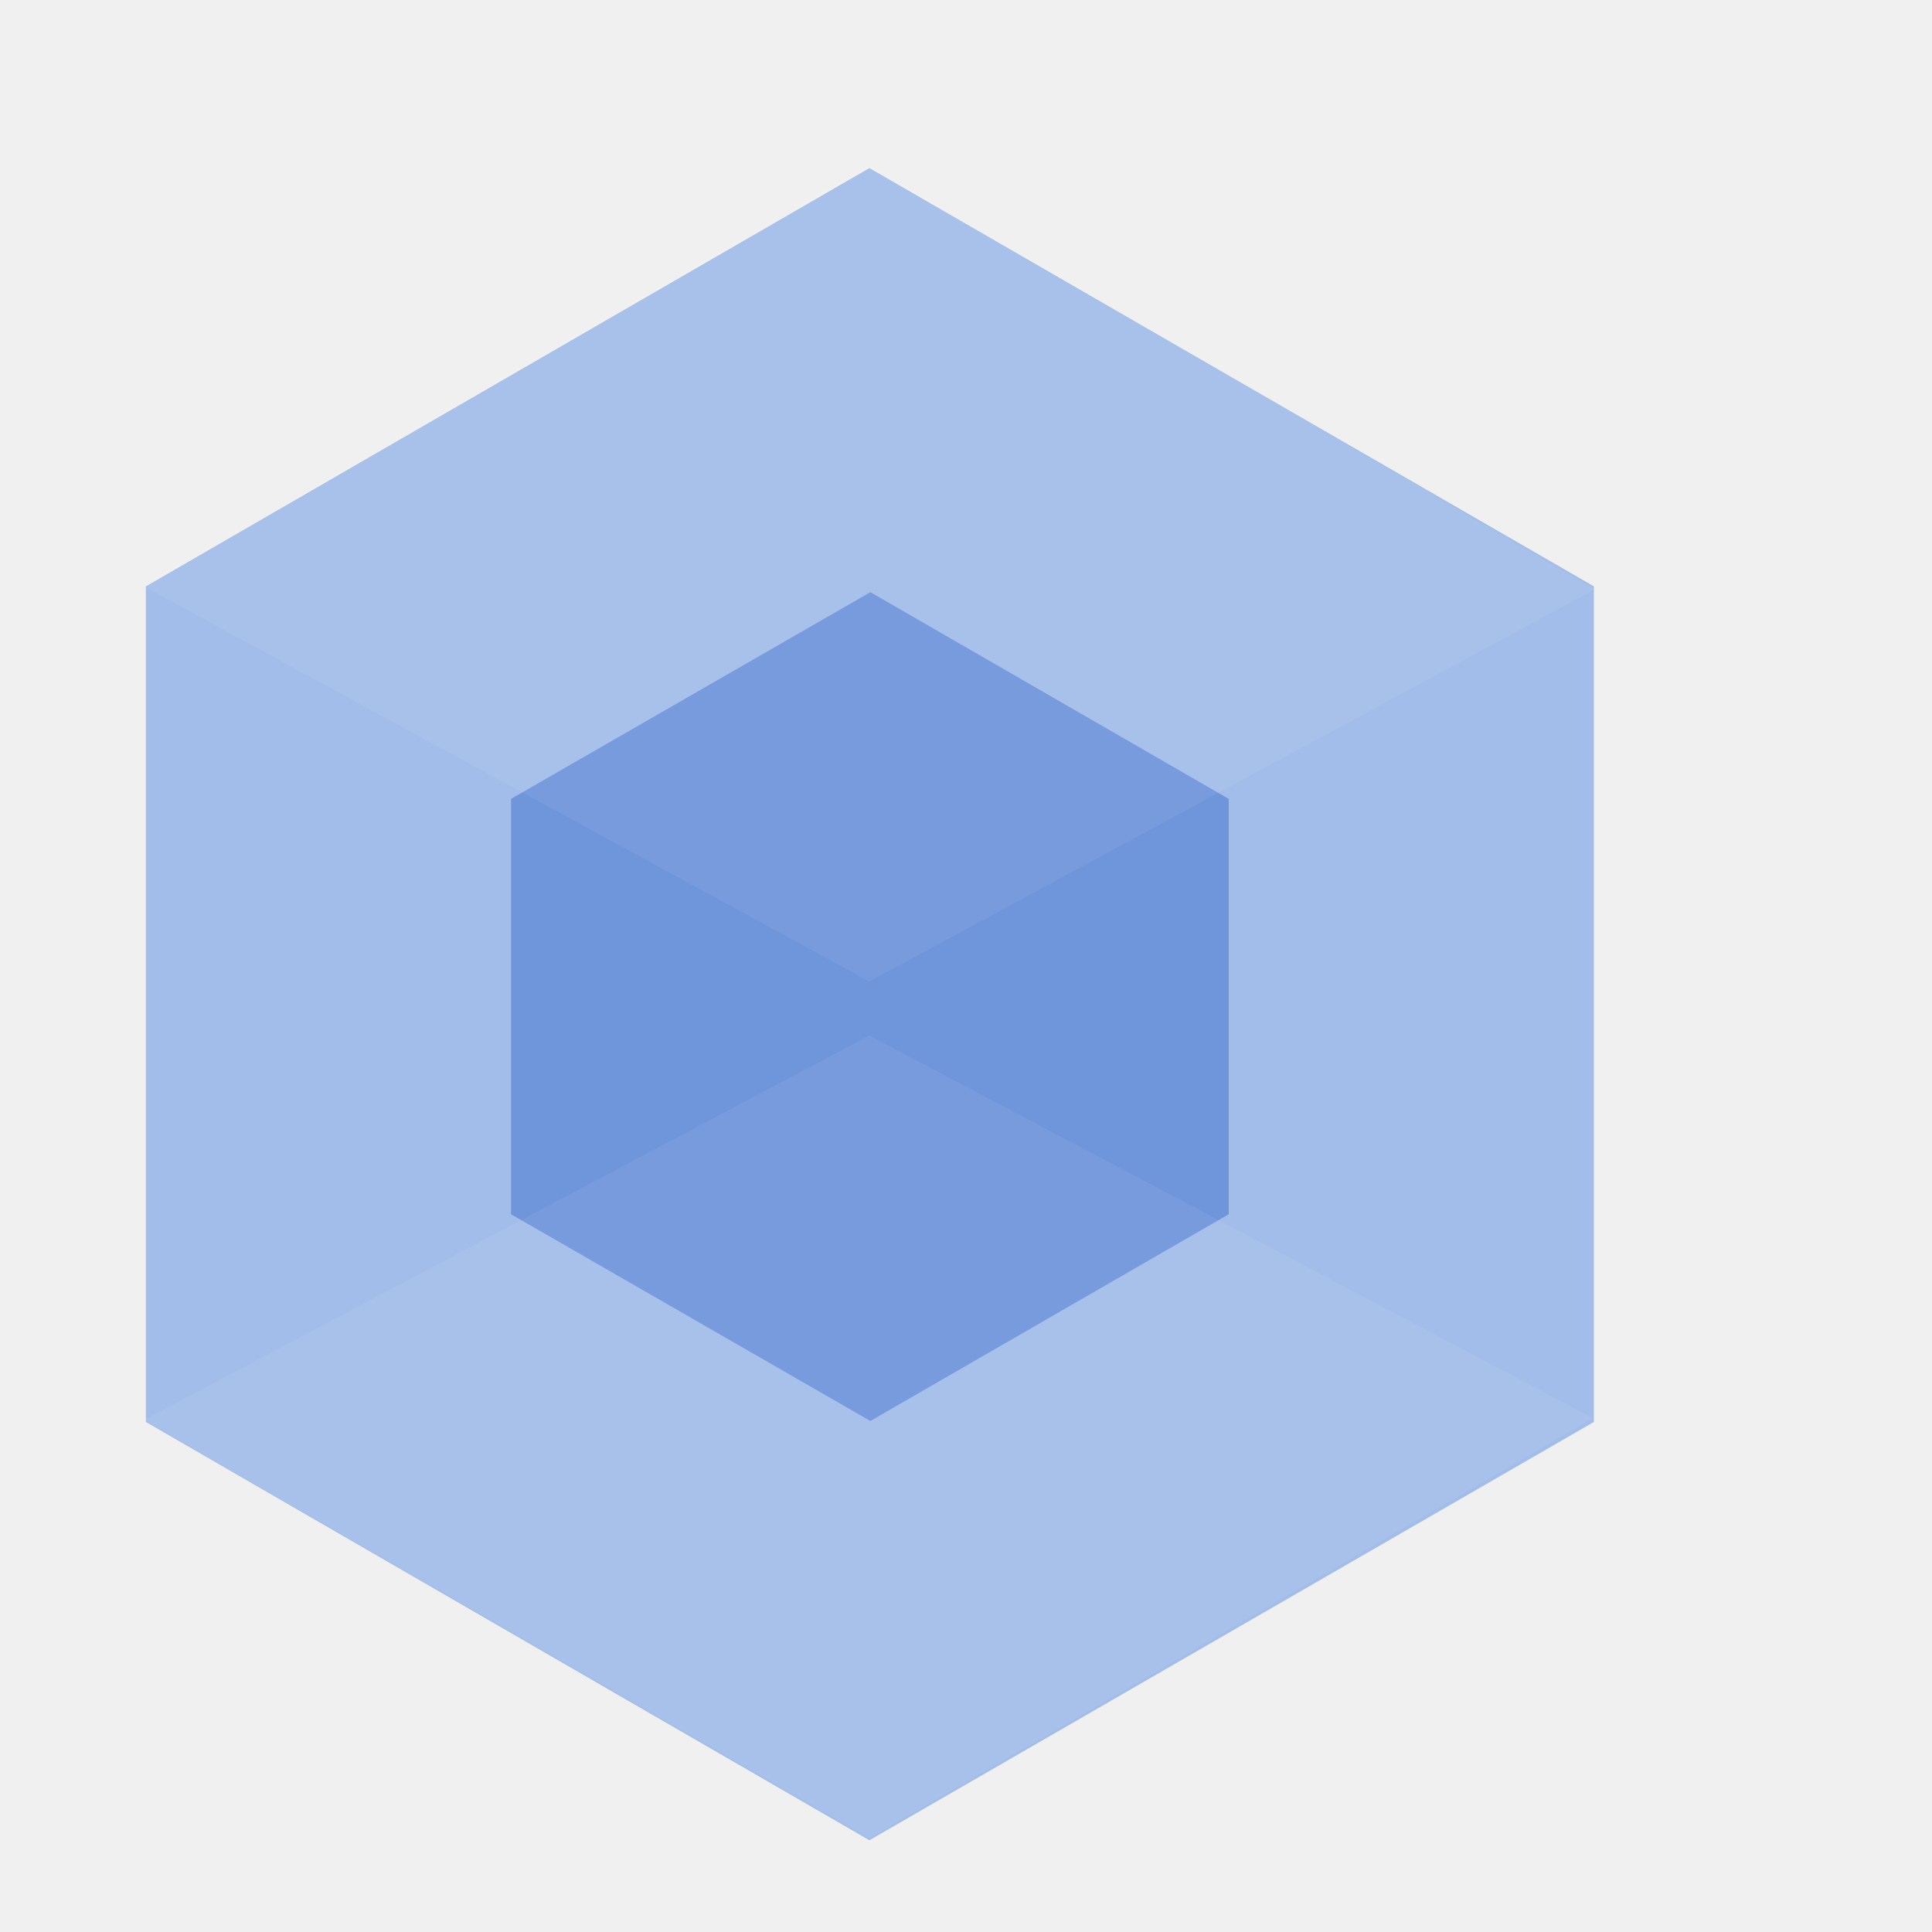
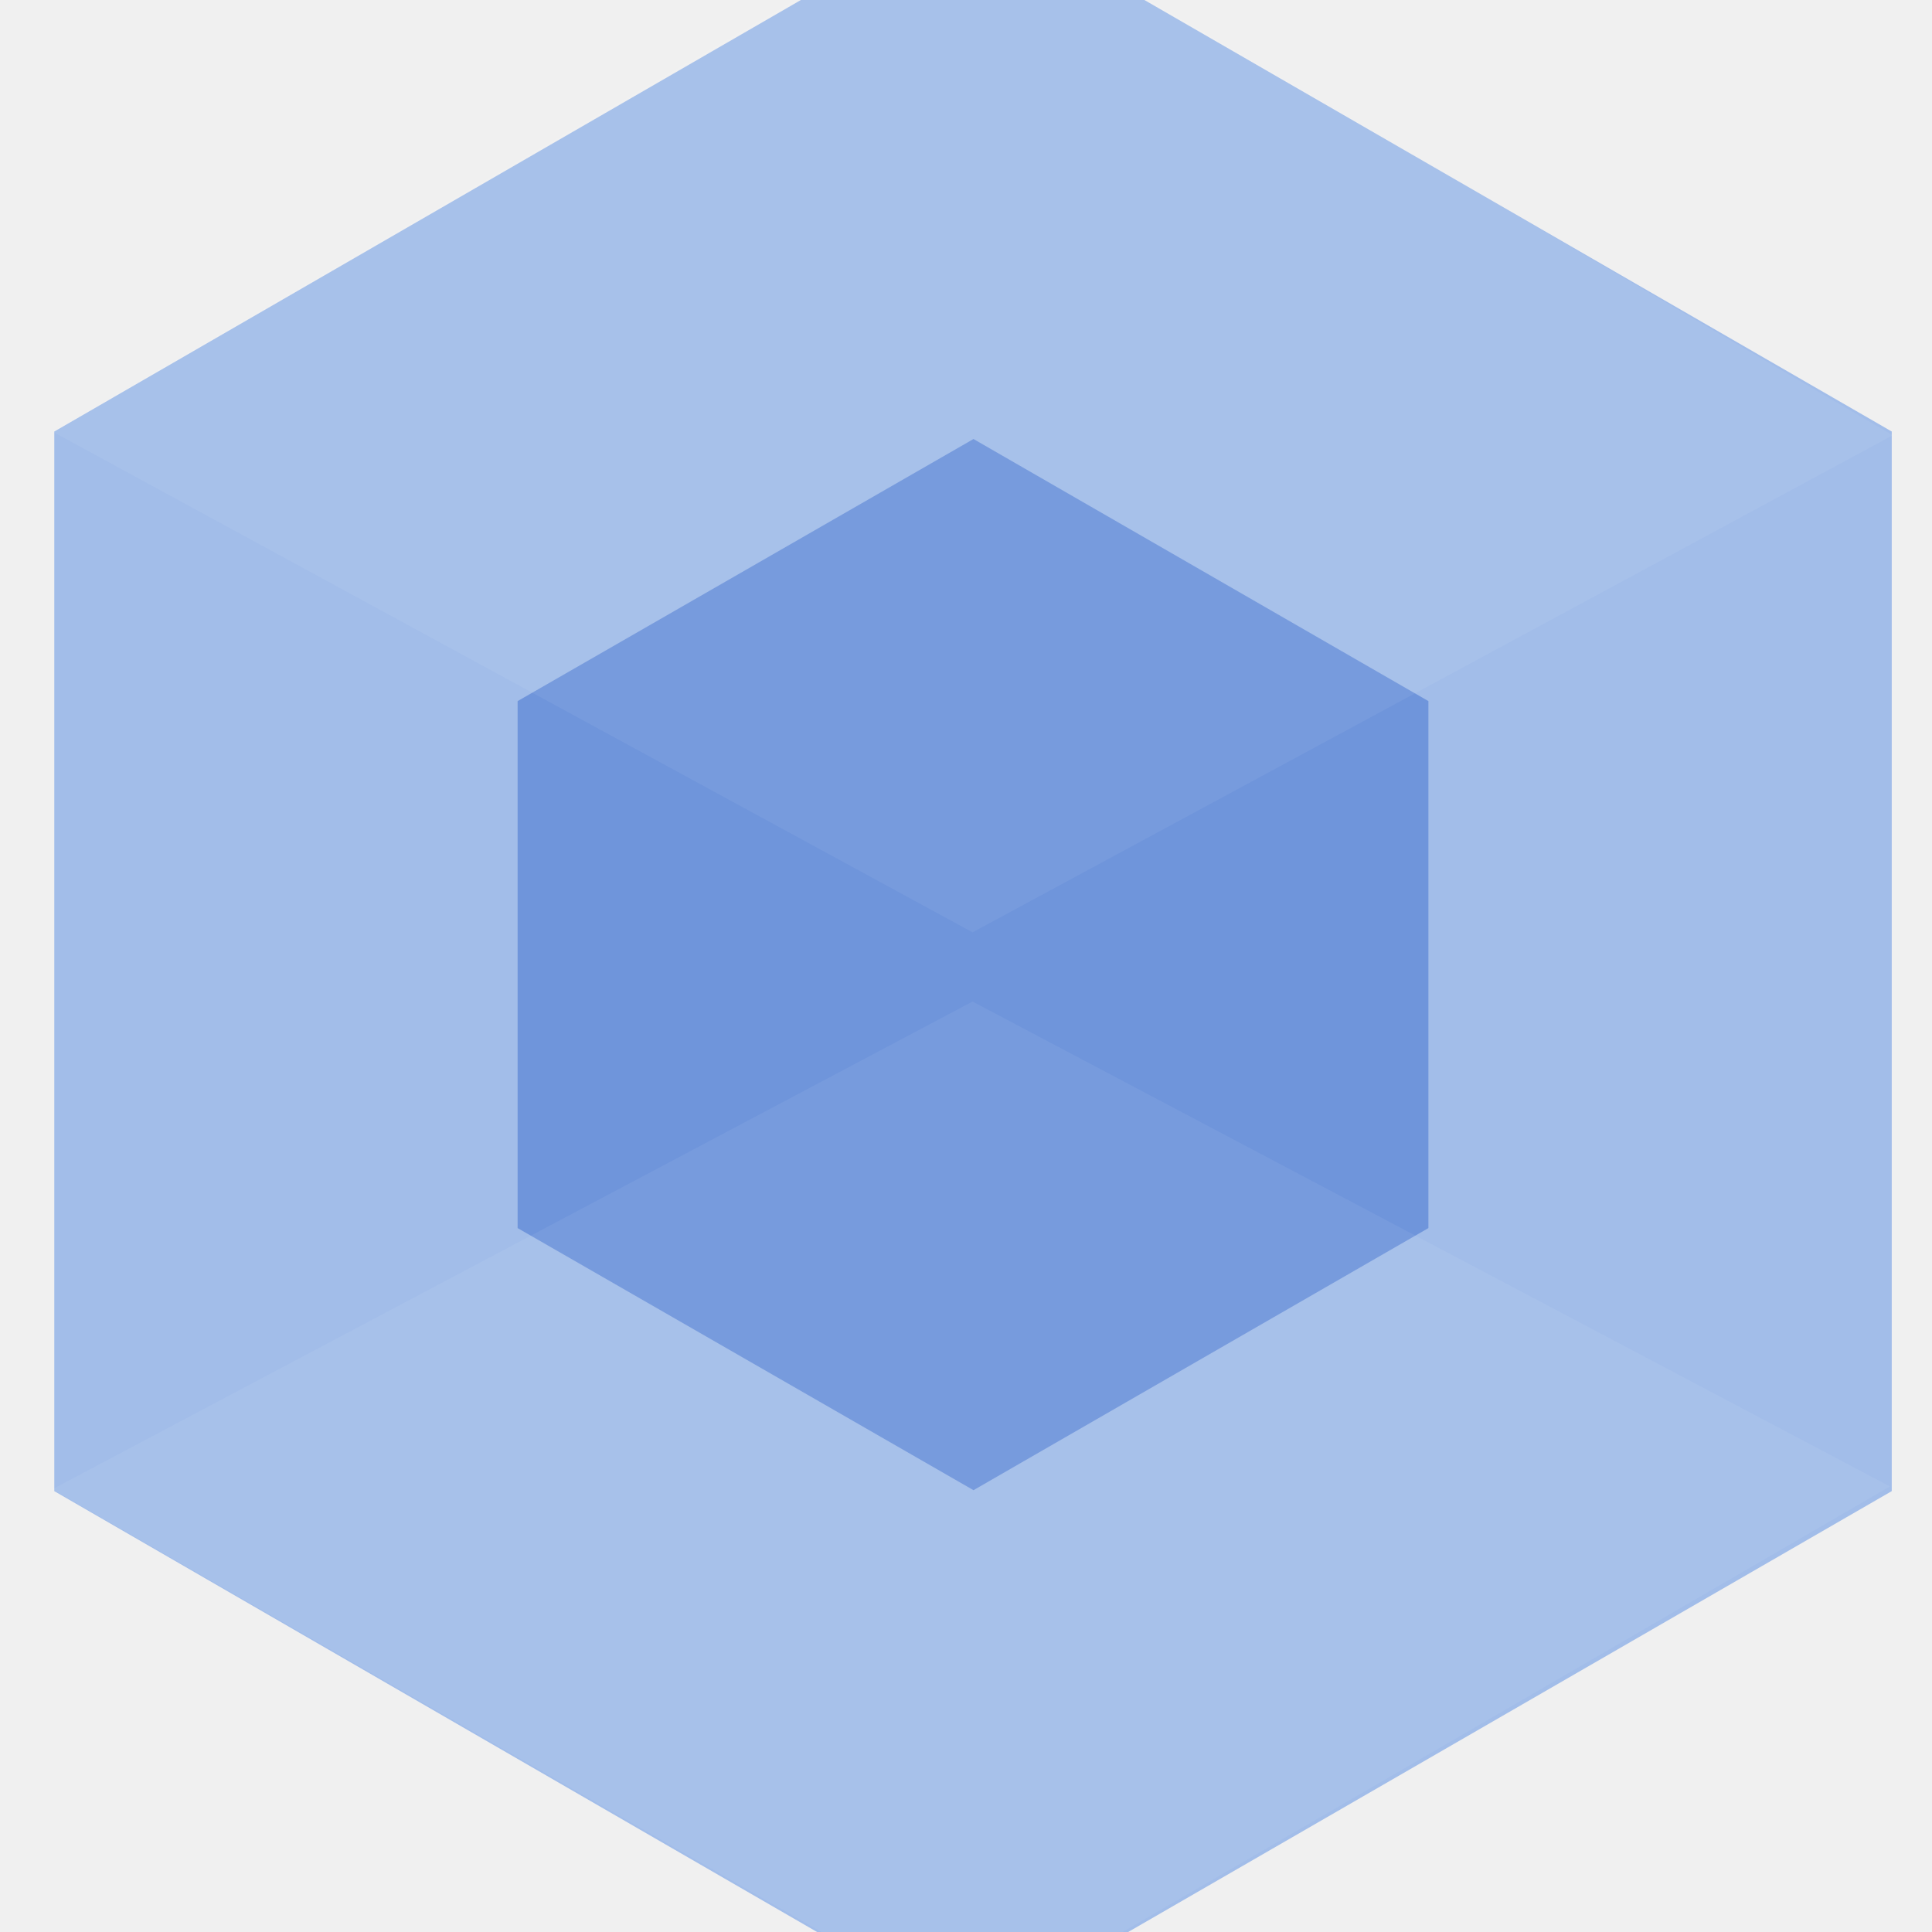
- <svg xmlns="http://www.w3.org/2000/svg" version="1.1" id="Layer_1" x="0px" y="0px" viewBox="0 0 200 200" style="enable-background:new 0 0 200 200;" xml:space="preserve">
+ <svg xmlns="http://www.w3.org/2000/svg" version="1.1" id="Layer_1" x="0px" y="0px" viewBox="0 0 206.4 206.4" style="enable-background:new 0 0 206.4 206.4;" xml:space="preserve">
  <style type="text/css">
	.st0{fill:#A2BDE9;}
	.st1{fill:#6F95DB;}
	.st2{opacity:5.880000e-02;}
	.st3{fill:#FFFFFF;}
</style>
  <g>
    <g>
      <g>
        <g>
-           <polygon class="st0" points="90,17.4 15.1,60.7 15.1,147.2 90,190.5 165,147.2 165,60.7     " />
+           <polygon class="st0" points="103.9,-10.6 5.8,46.1 5.8,159.3 103.9,216 202.1,159.3 202.1,46.1     " />
        </g>
      </g>
    </g>
    <g>
      <g>
        <g>
-           <polygon class="st1" points="90.1,61.3 52.9,82.7 52.9,125.7 90.1,147.1 127.2,125.7 127.2,82.7     " />
+           <polygon class="st1" points="104,46.9 55.3,74.9 55.3,131.2 104,159.2 152.6,131.2 152.6,74.9     " />
        </g>
      </g>
    </g>
    <g class="st2">
      <g>
        <g>
-           <polygon class="st3" points="90,17.1 14.9,60.7 90,101.6 165.1,61     " />
+           <polygon class="st3" points="103.9,-11 5.6,46.1 103.9,99.6 202.2,46.5     " />
        </g>
      </g>
    </g>
    <g class="st2">
      <g>
        <g>
-           <polygon class="st3" points="90,107.2 14.9,147 90,190.3 164.9,146.8     " />
+           <polygon class="st3" points="103.9,107 5.6,159.1 103.9,215.7 201.9,158.8     " />
        </g>
      </g>
    </g>
  </g>
</svg>
